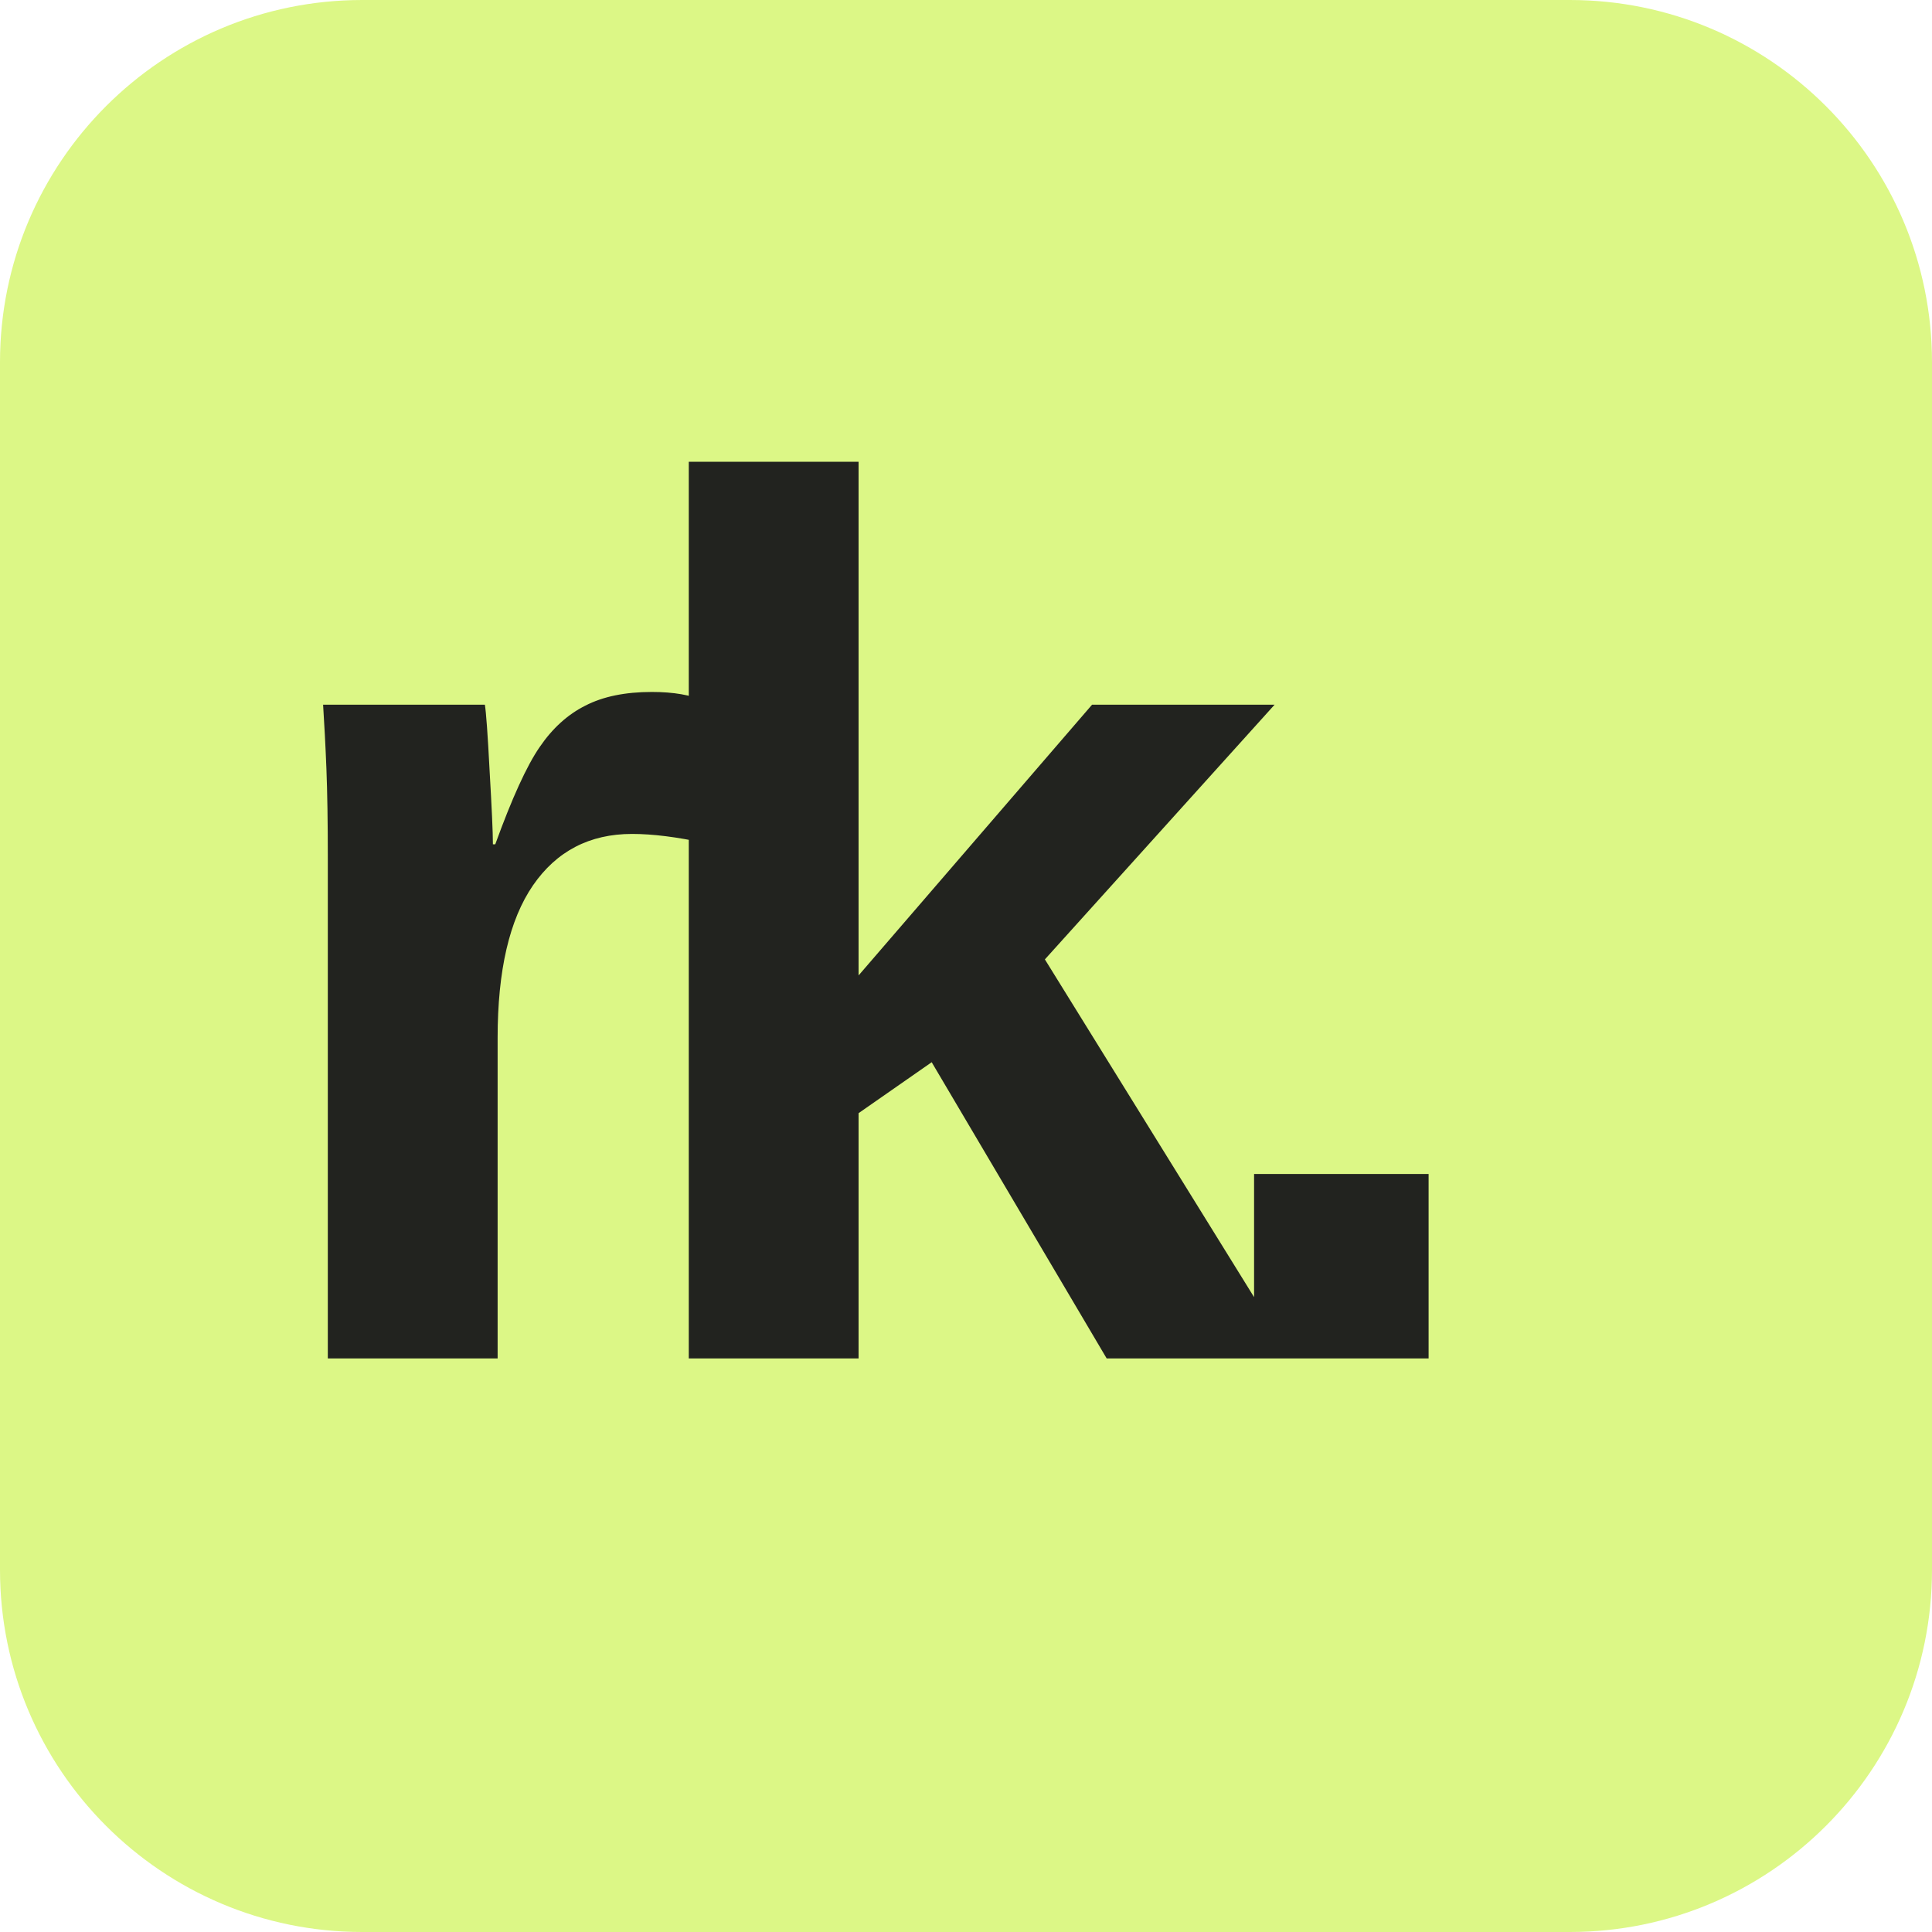
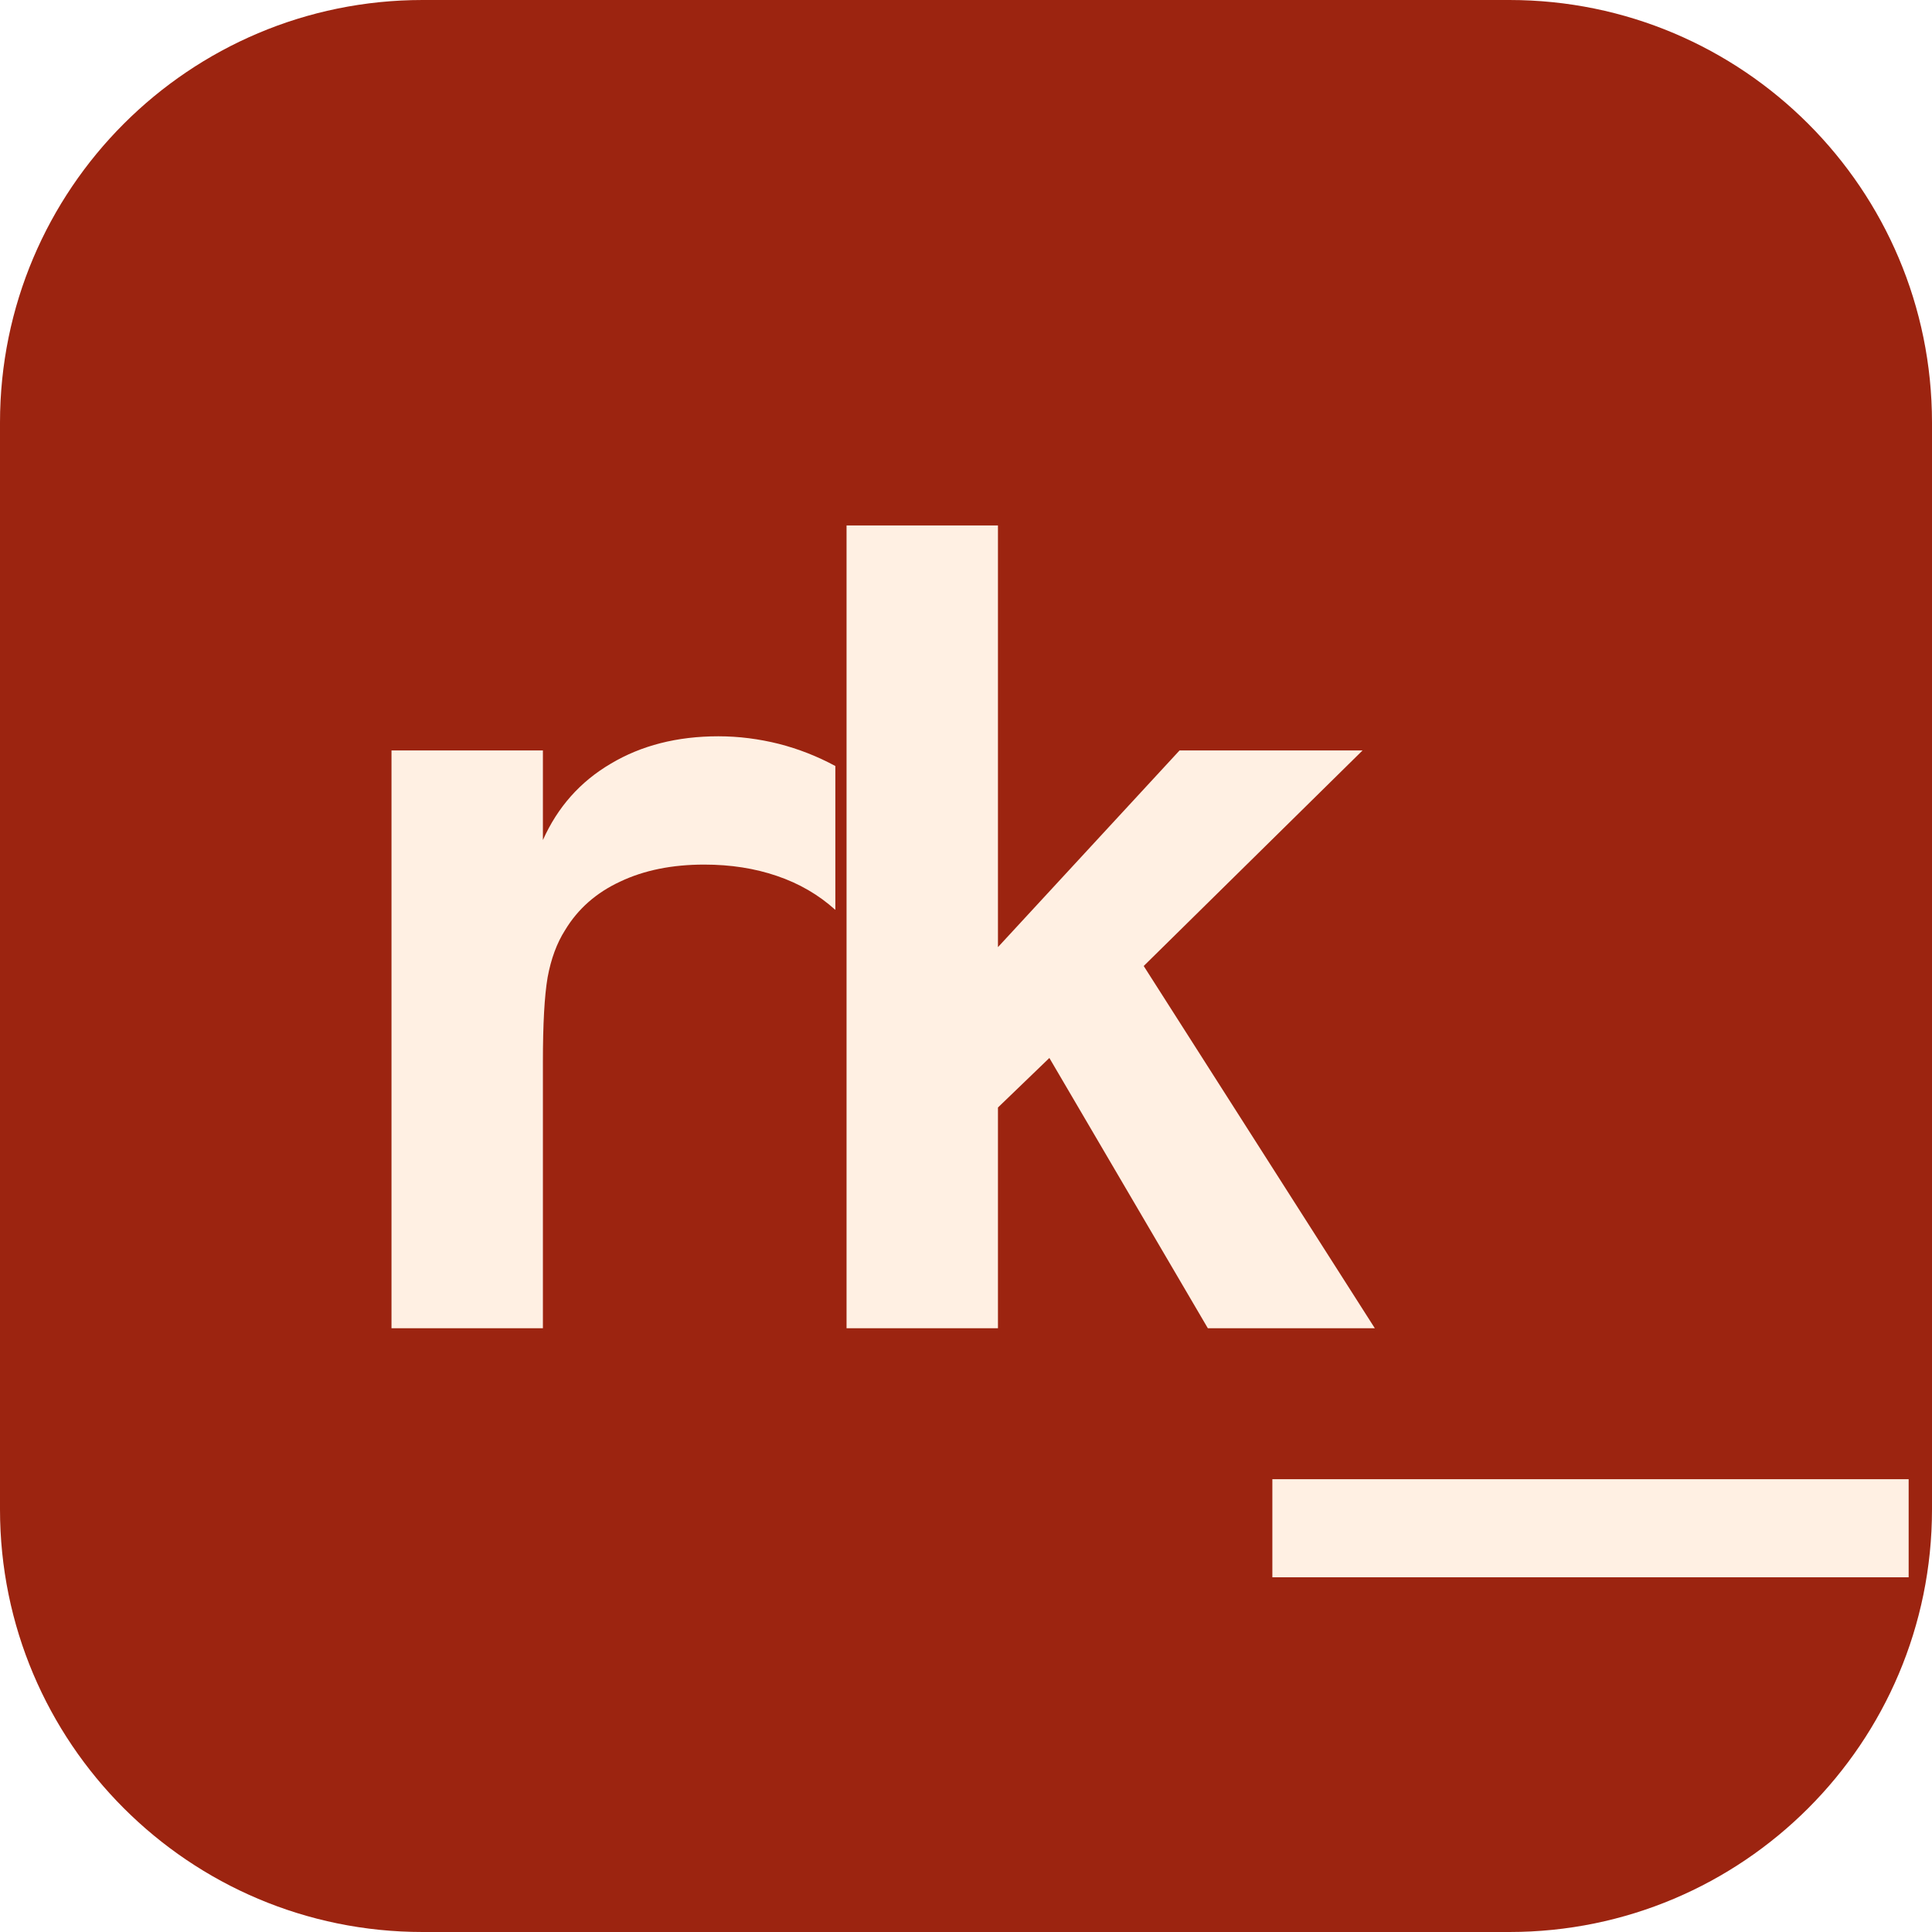
<svg xmlns="http://www.w3.org/2000/svg" viewBox="0 0 64 64">
-   <rect width="64" height="64" rx="12" fill="#dcf786" />
-   <text x="8" y="45" font-family="Arial,sans-serif" font-weight="700" font-size="41" letter-spacing="-4" fill="#22231f">rk.</text>
+   <rect width="64" height="64" rx="14" fill="#9c2410" />
+   <text x="8" y="44" font-family="monospace" font-weight="700" font-size="35" letter-spacing="-4" fill="#fff0e3">rk_</text>
</svg>
